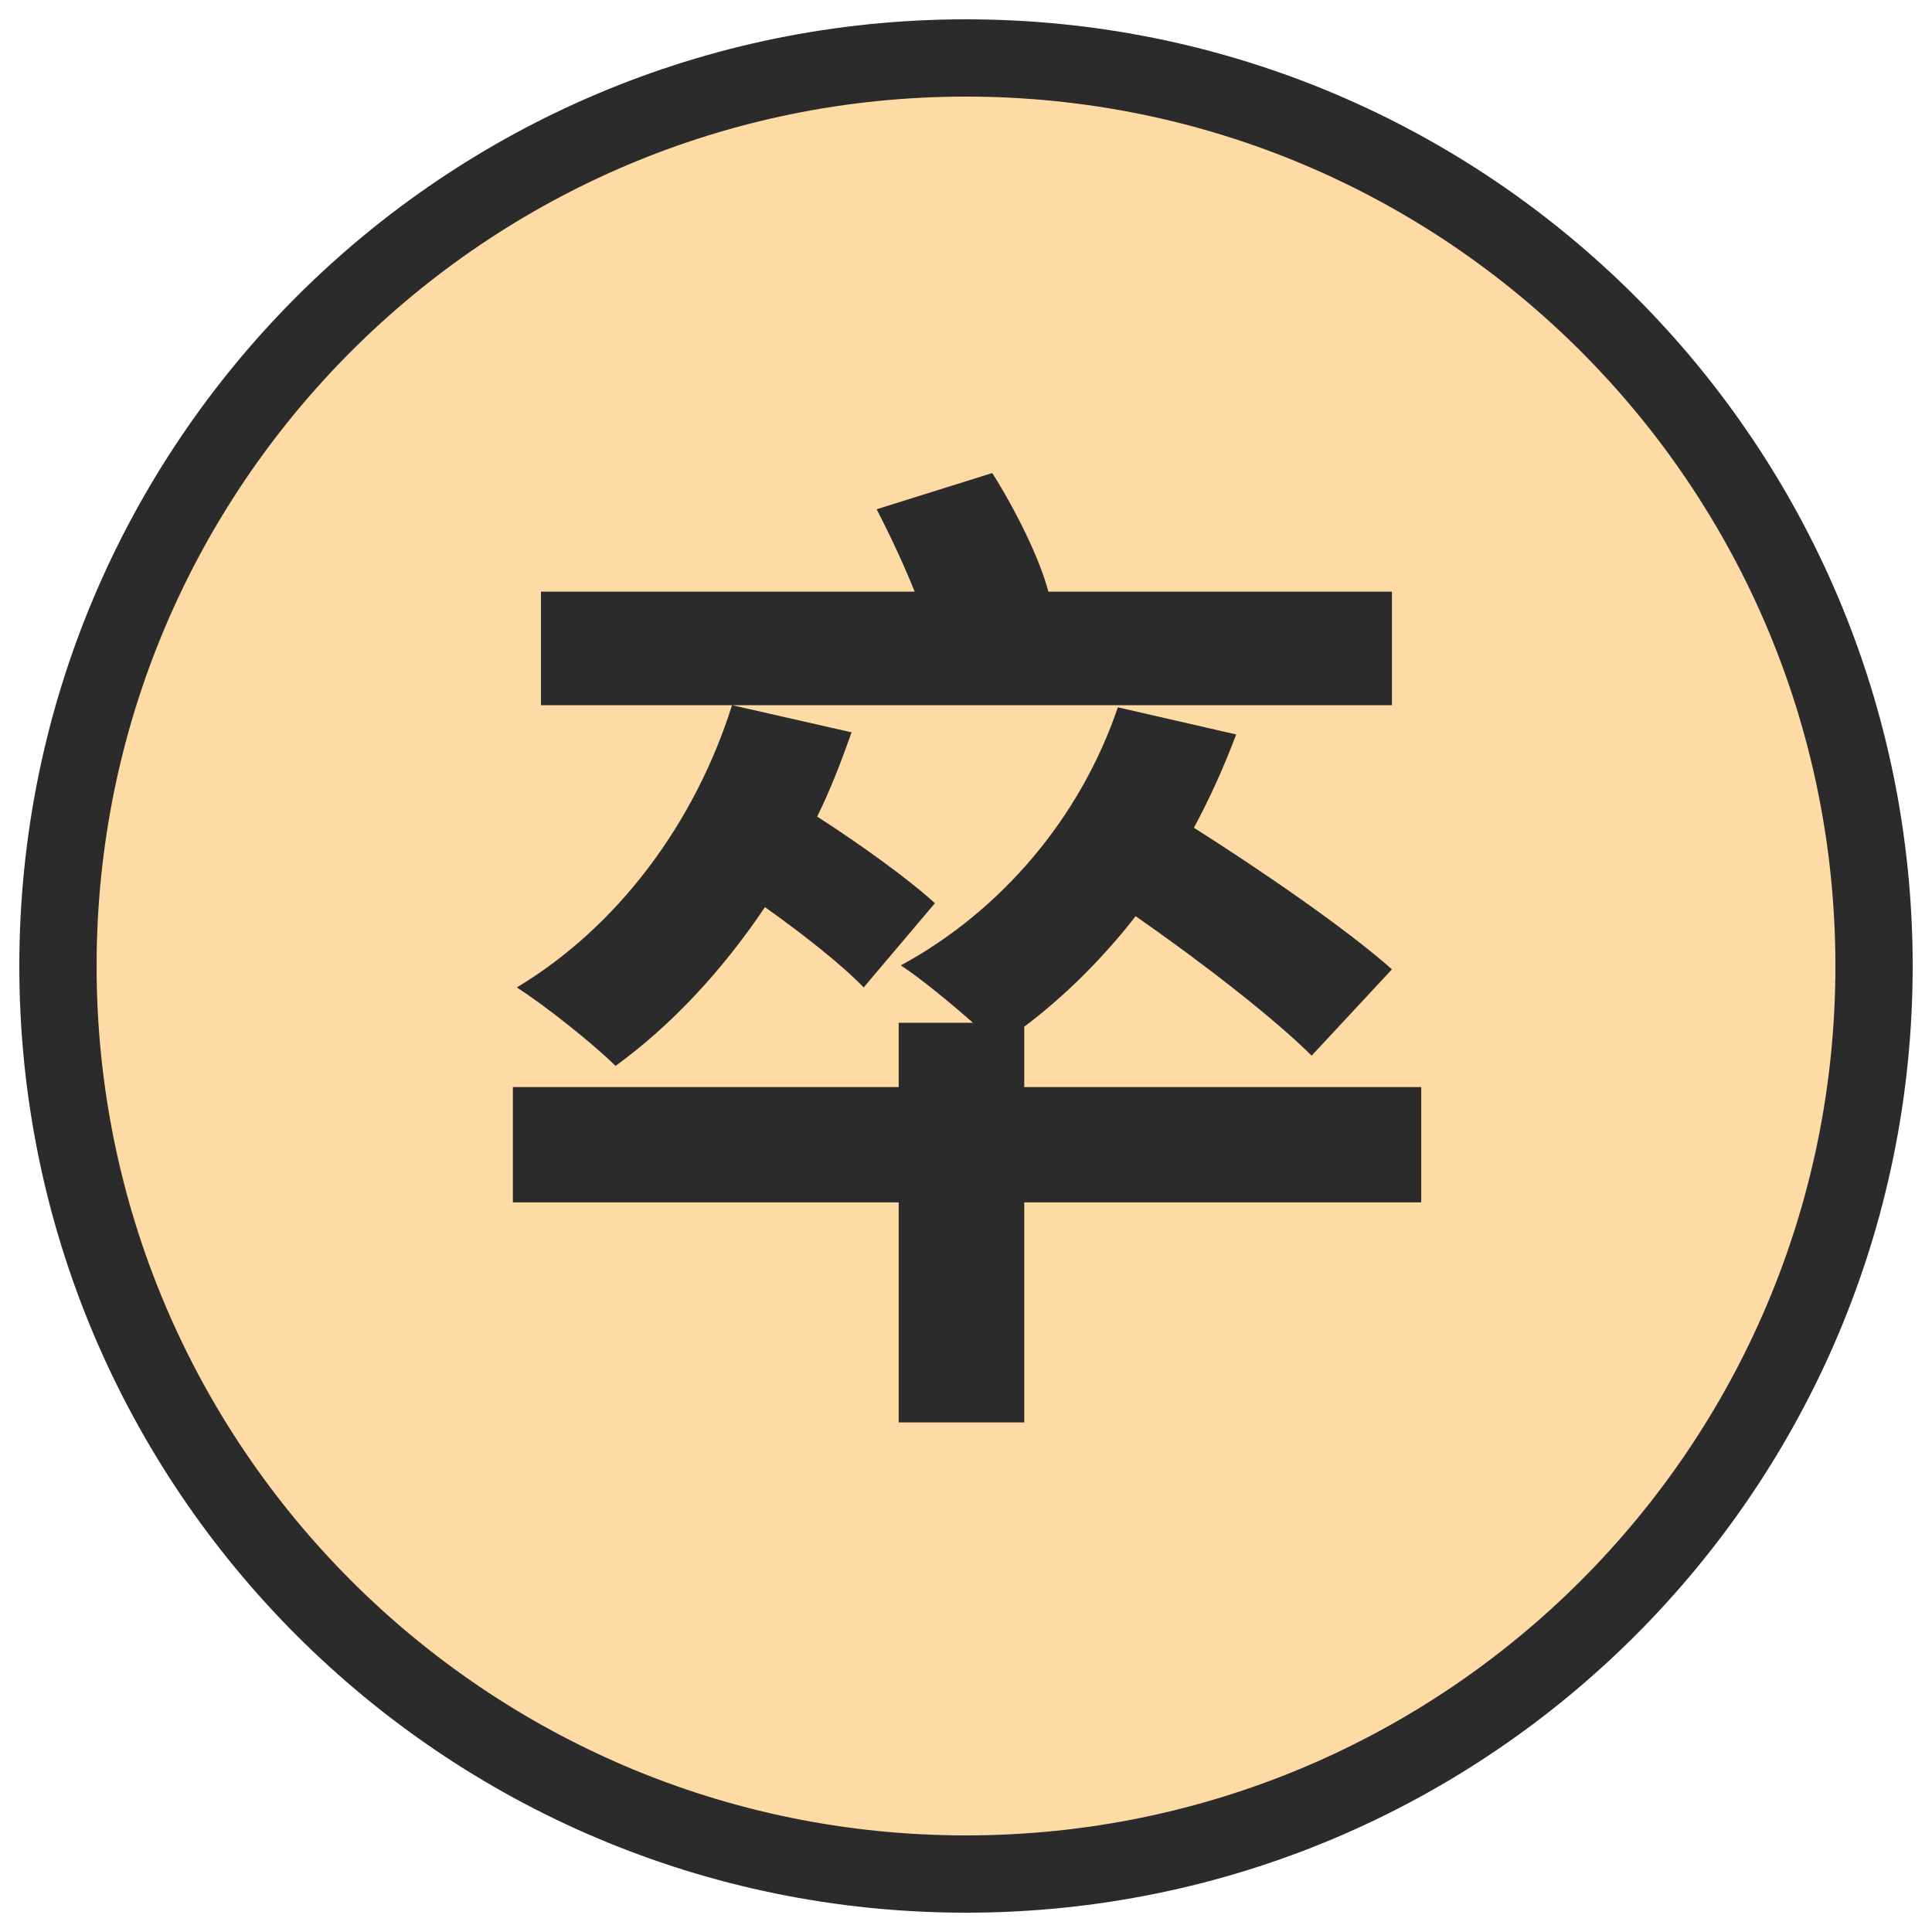
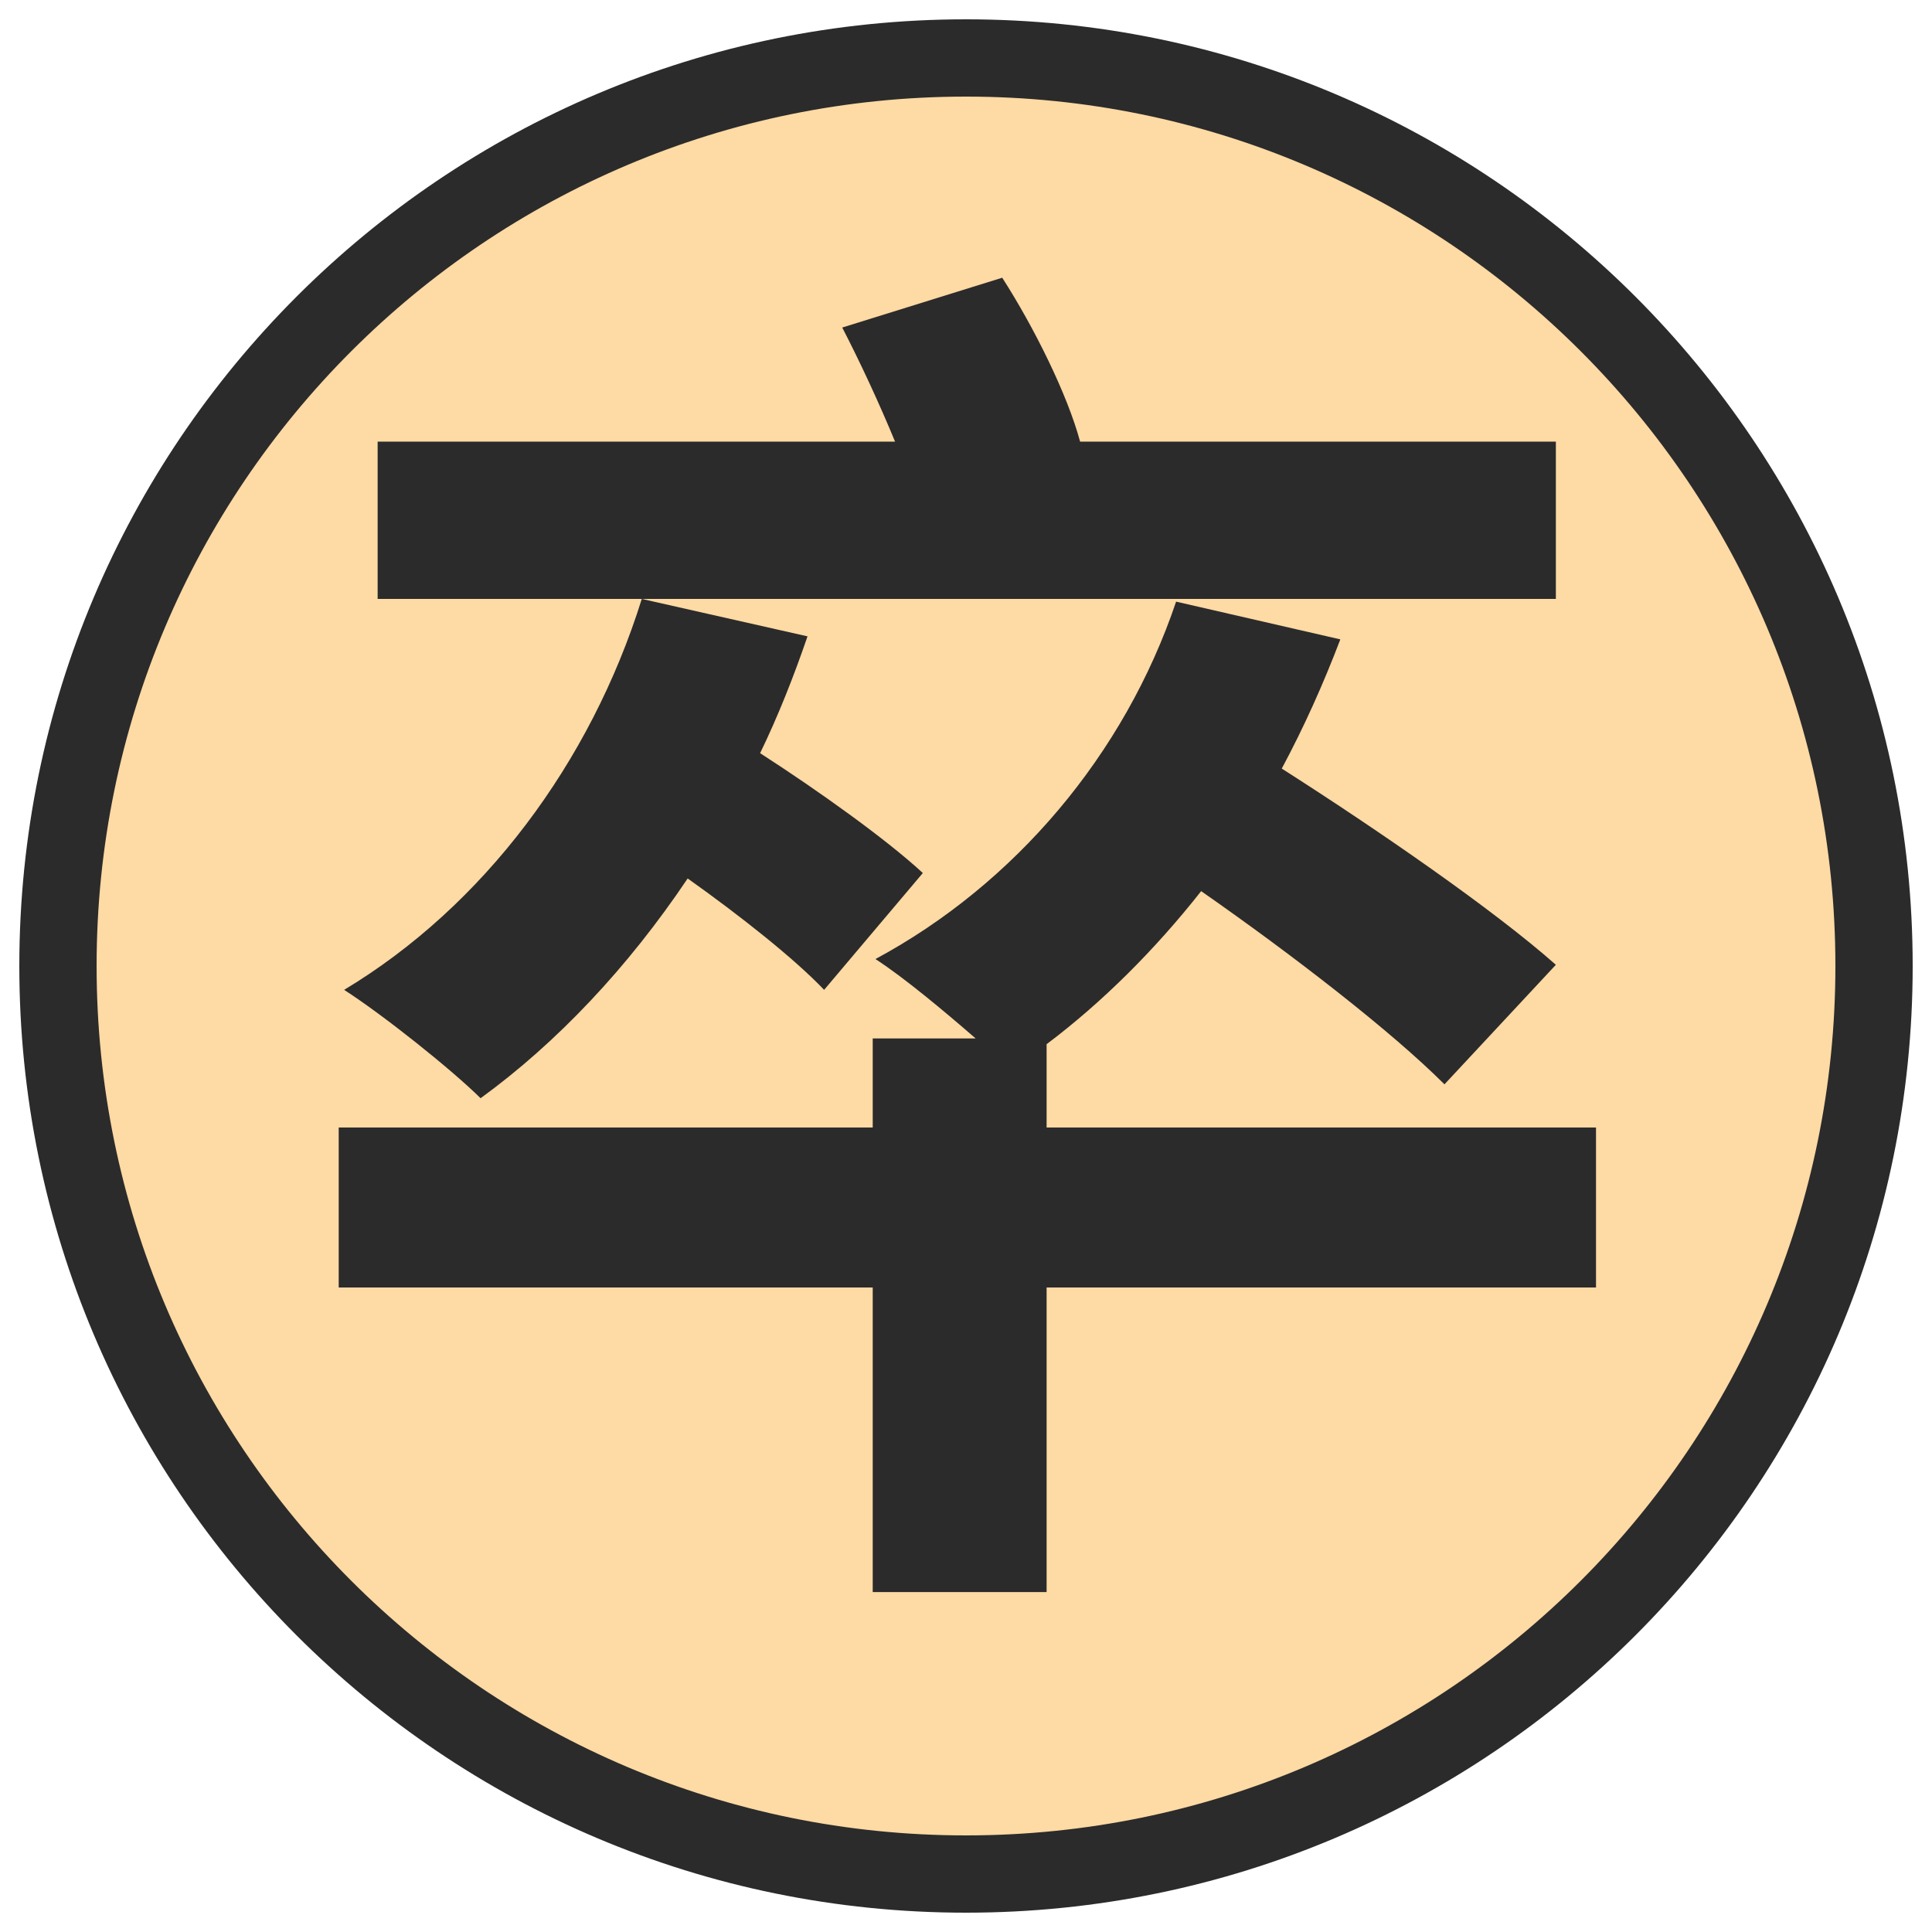
<svg xmlns="http://www.w3.org/2000/svg" viewBox="0 0 100 100" width="256" height="256">
  <circle cx="50" cy="50" r="47" fill="#fedaa4" stroke="#2b2b2b" stroke-width="4" />
-   <text x="50" y="69" font-family="Noto Sans CJK SC" font-weight="900" font-size="52" fill="#2b2b2b" text-anchor="middle">卒</text>
+   <text x="50" y="76" font-family="Noto Sans CJK SC" font-weight="900" font-size="72" fill="#2b2b2b" text-anchor="middle">卒</text>
</svg>
